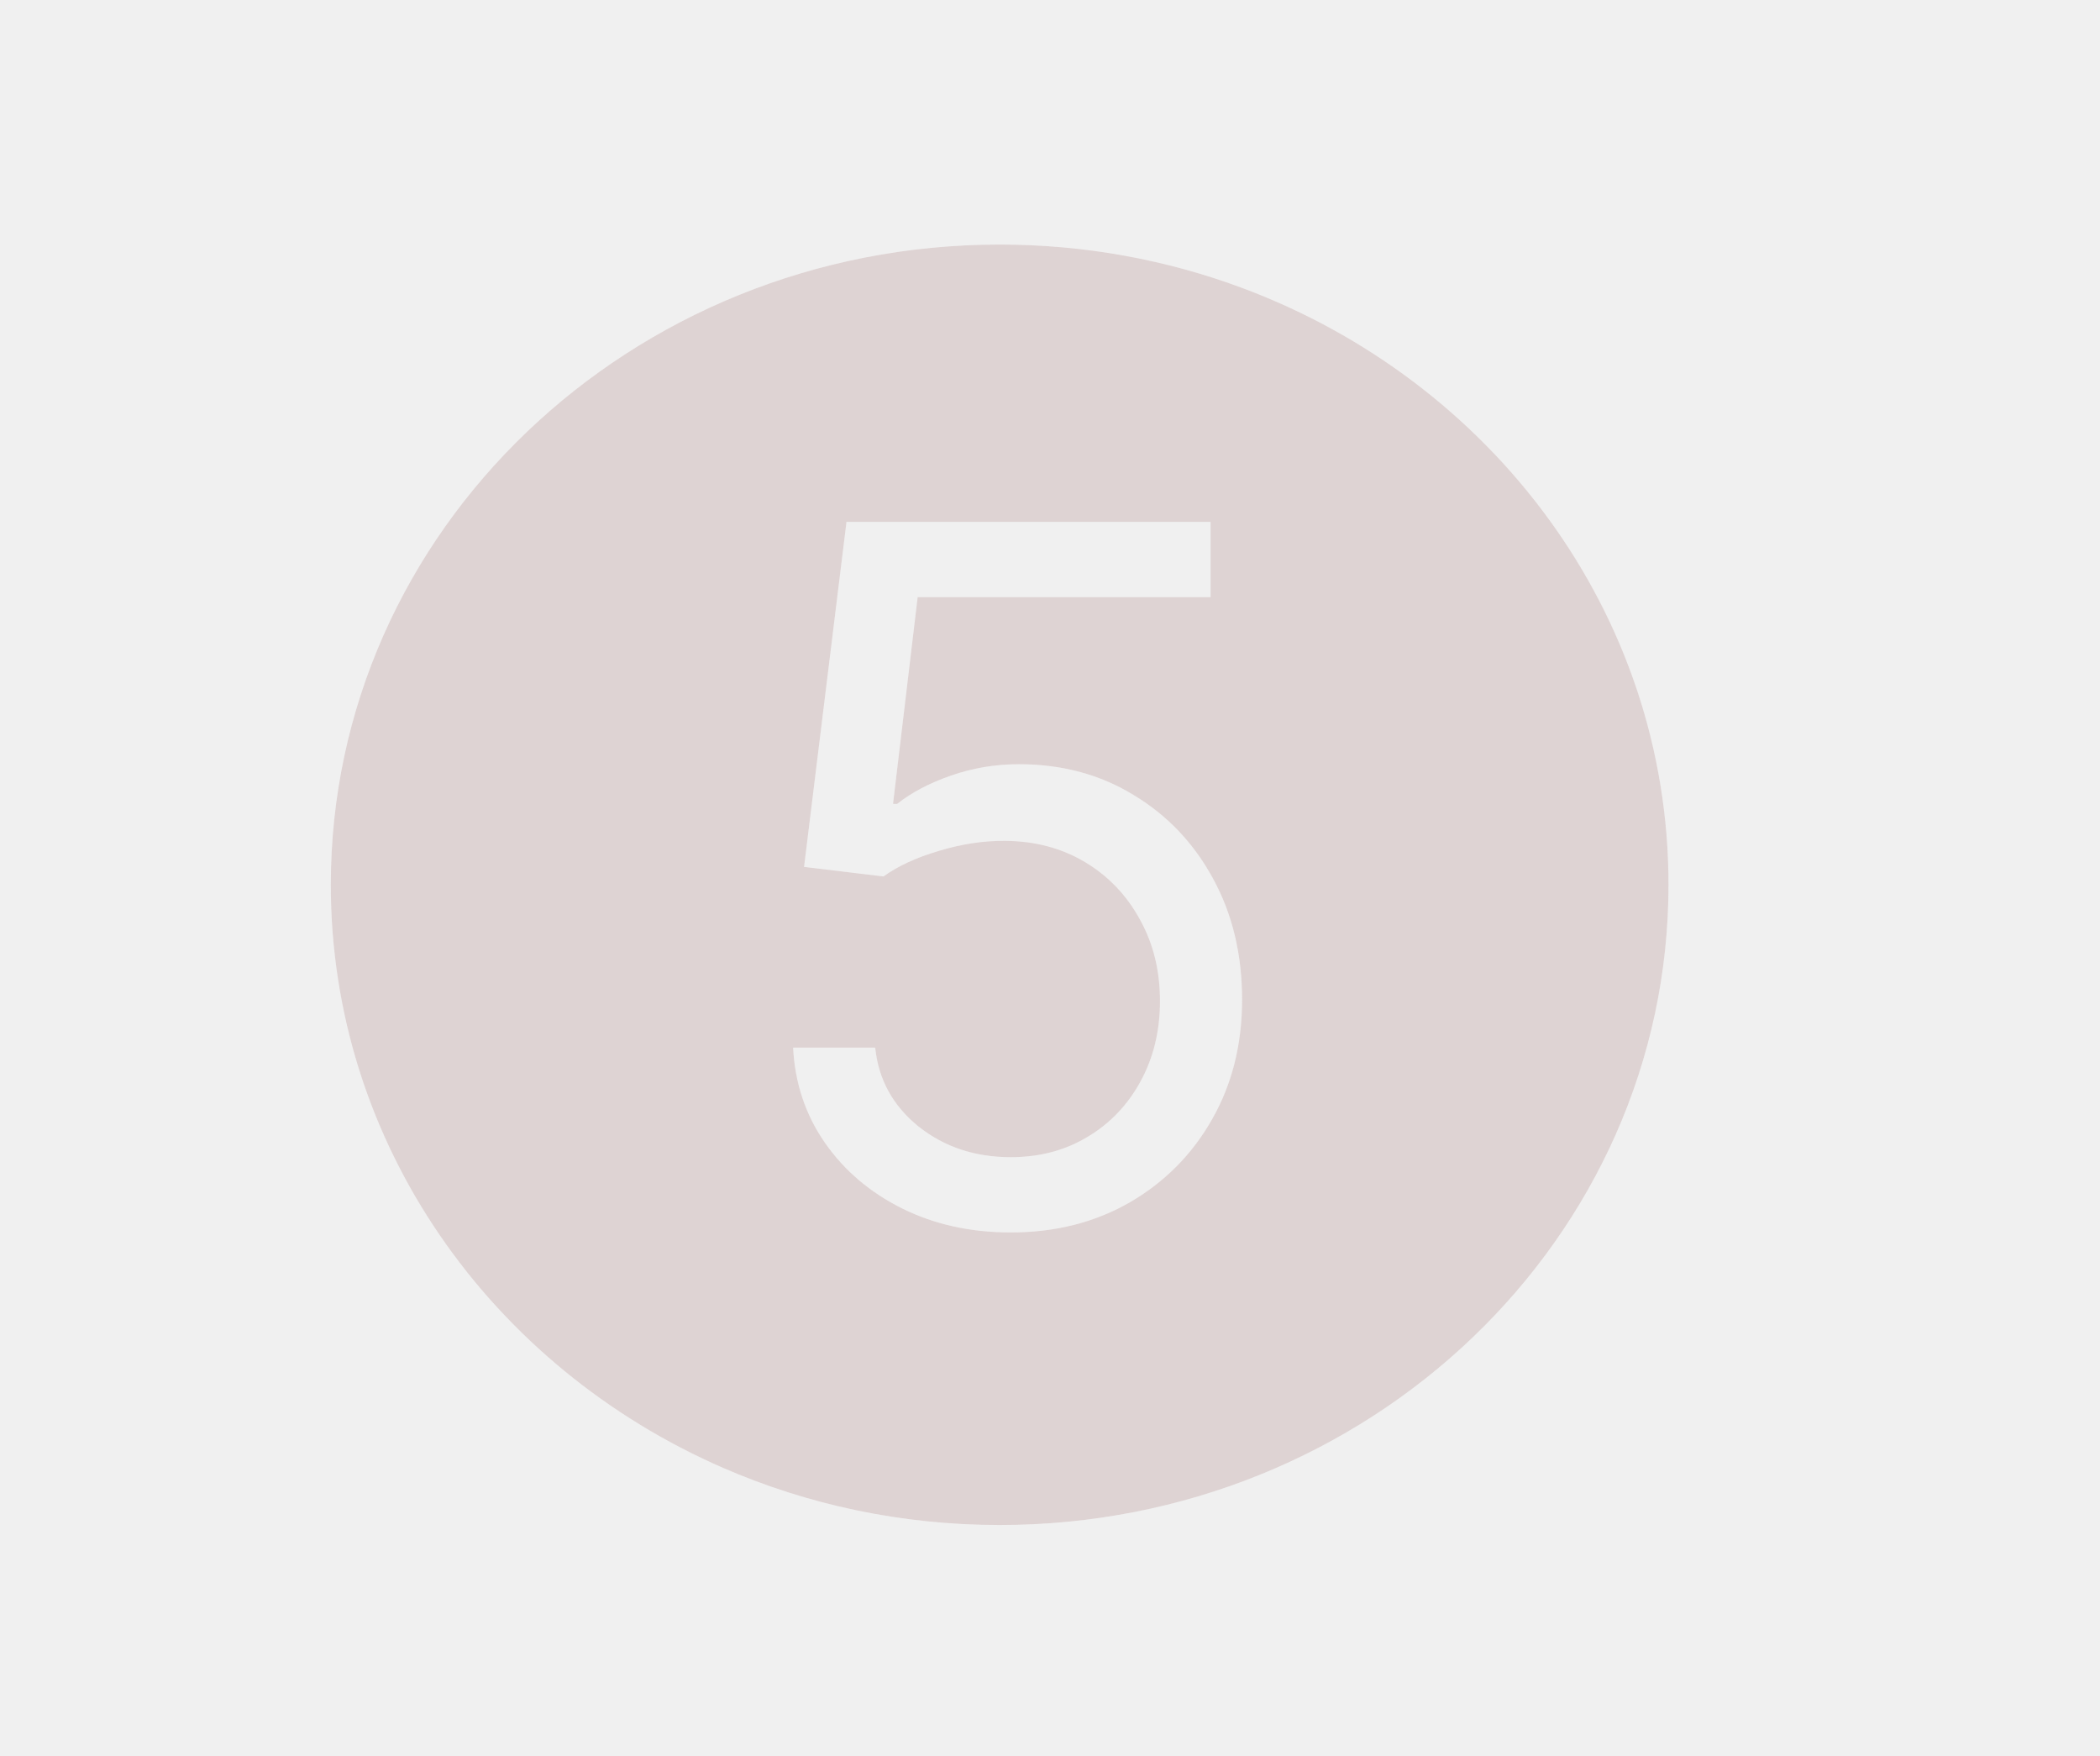
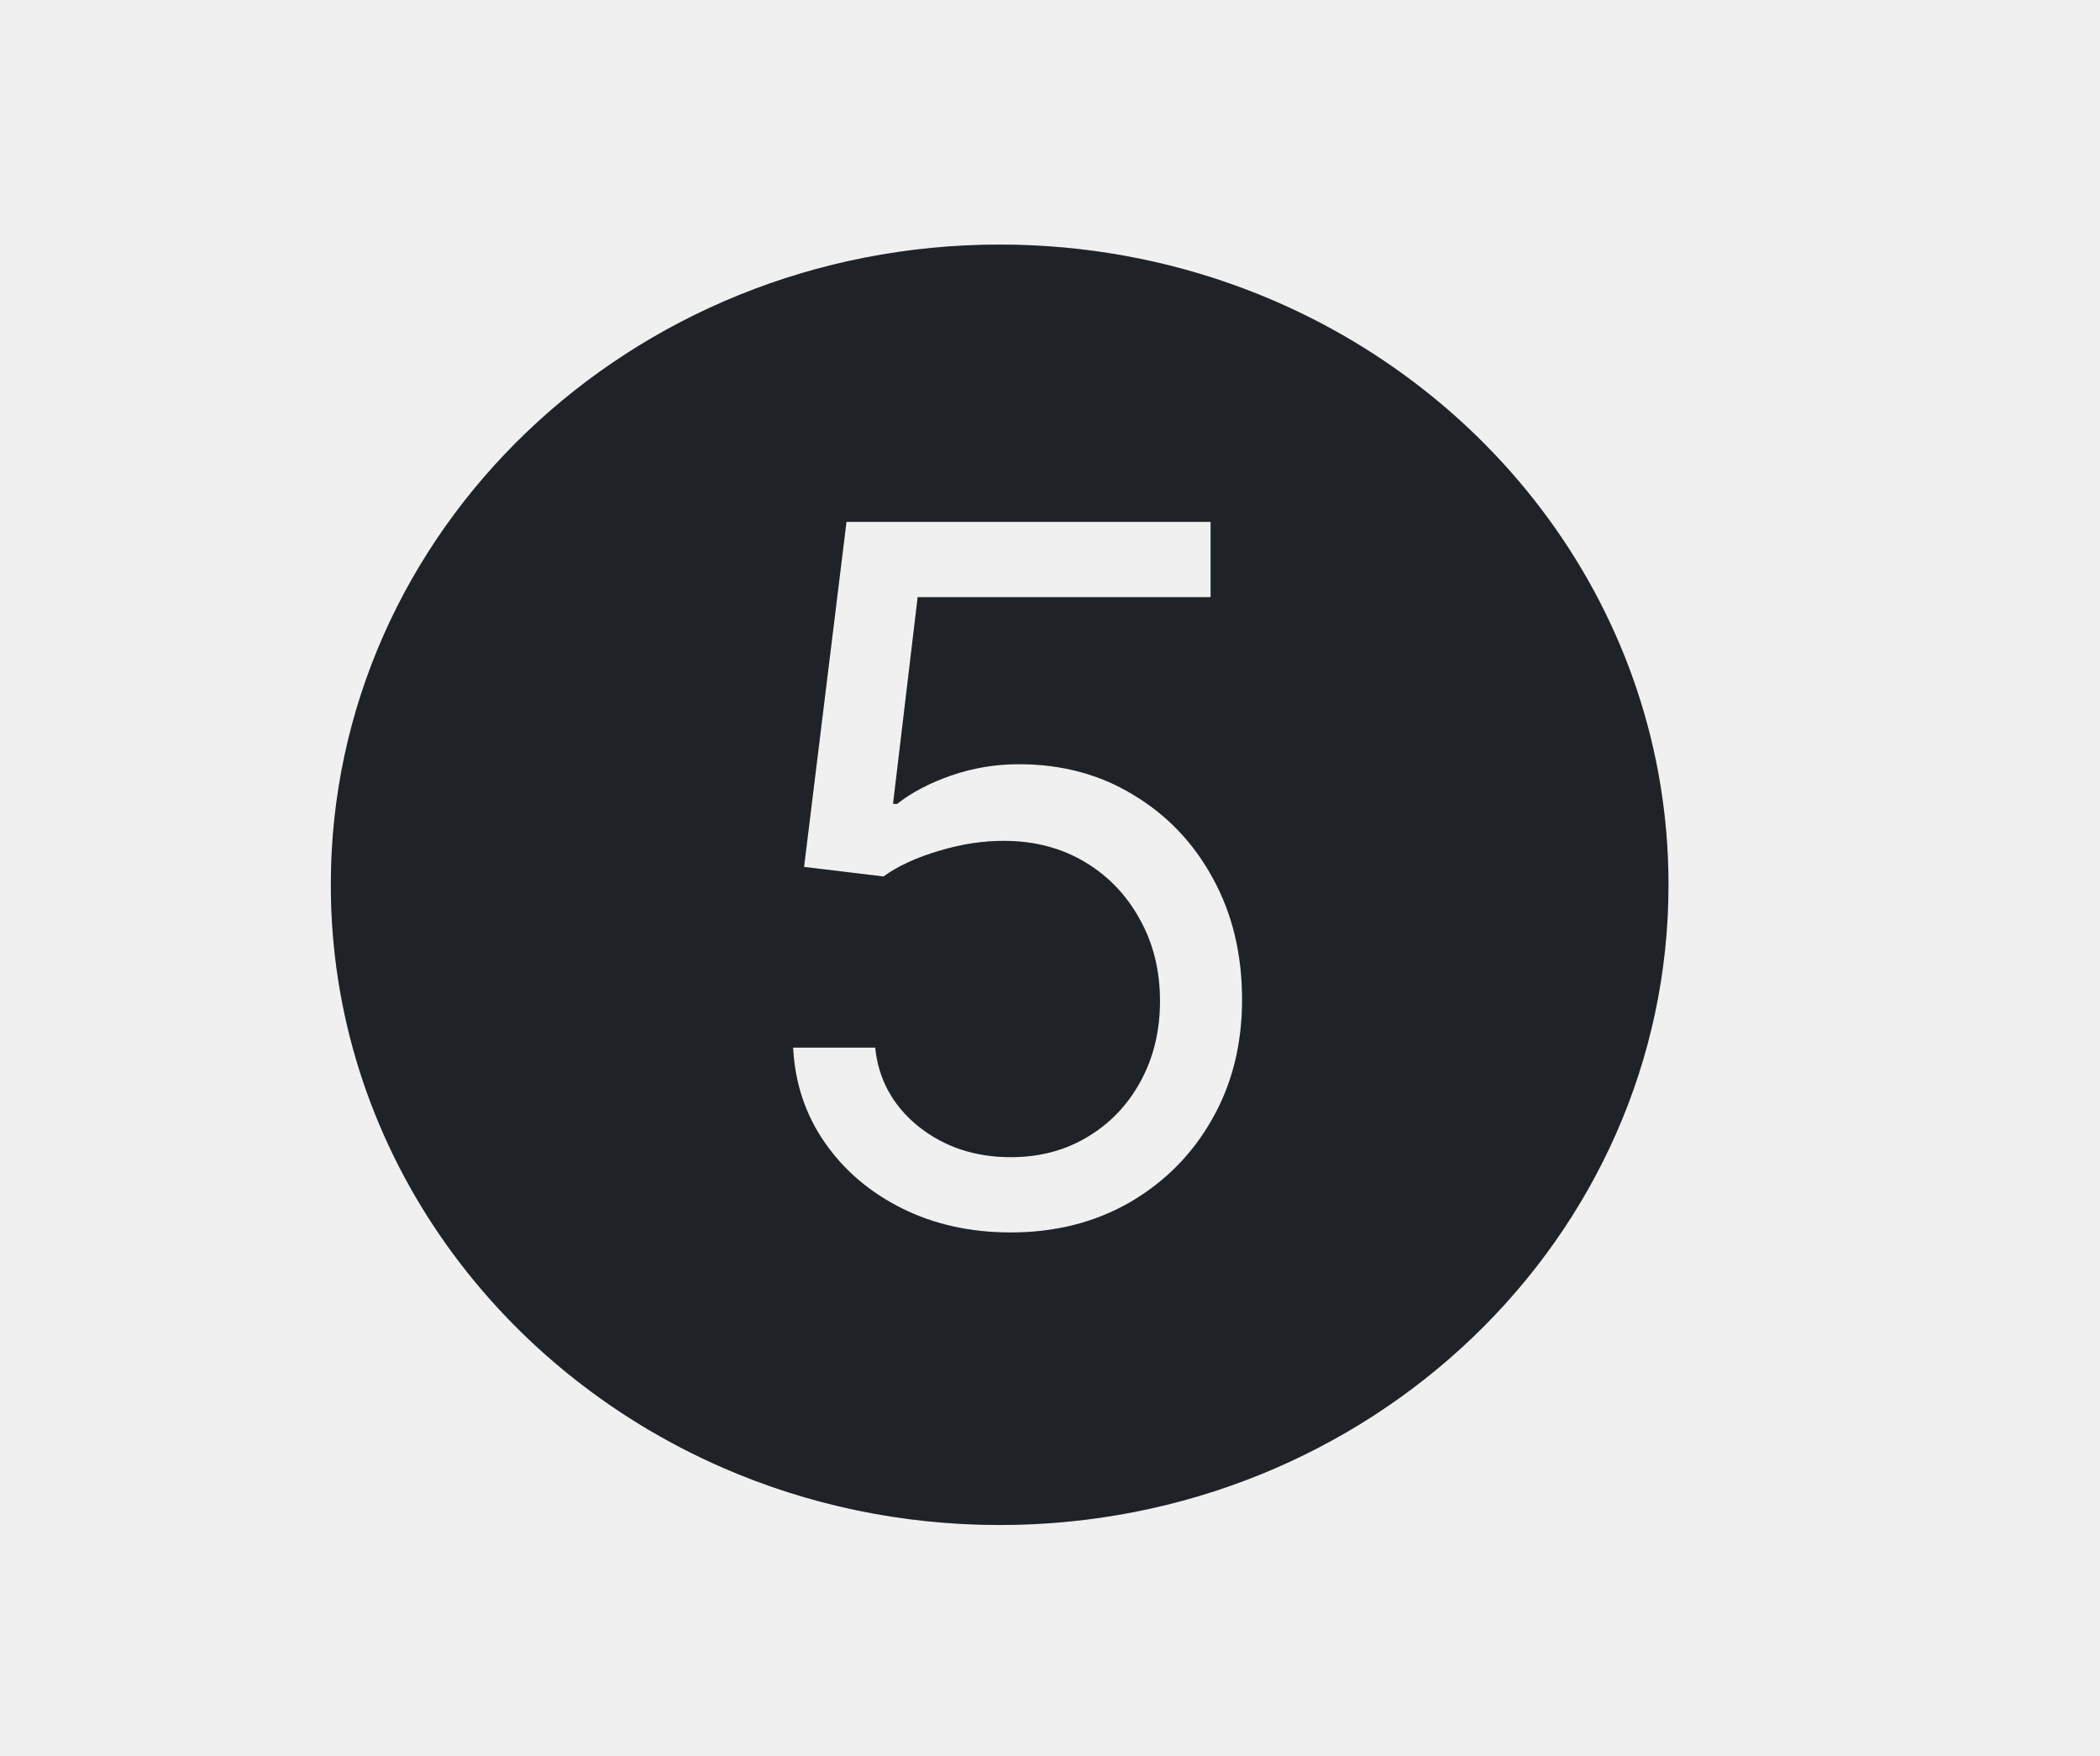
<svg xmlns="http://www.w3.org/2000/svg" width="146" height="122" viewBox="0 0 146 122" fill="none">
-   <path fill-rule="evenodd" clip-rule="evenodd" d="M69.5 106C95.181 106 116 86.077 116 61.5C116 42.606 103.695 26.462 86.336 20.006C81.116 18.065 75.438 17 69.5 17C43.819 17 23 36.923 23 61.5C23 79.509 34.179 95.02 50.259 102.023C56.122 104.577 62.638 106 69.5 106ZM62.729 84.001C64.966 85.111 67.48 85.666 70.271 85.666C73.364 85.666 76.124 84.968 78.551 83.572C80.978 82.161 82.881 80.242 84.261 77.815C85.657 75.372 86.355 72.596 86.355 69.487C86.355 66.331 85.681 63.523 84.333 61.065C83 58.606 81.16 56.671 78.813 55.259C76.481 53.832 73.824 53.118 70.842 53.118C69.209 53.118 67.638 53.38 66.131 53.903C64.624 54.426 63.371 55.085 62.372 55.878H62.087L63.8 41.507H84.166V36.273H58.851L55.901 60.256L61.42 60.922C62.436 60.192 63.728 59.597 65.299 59.137C66.869 58.662 68.4 58.432 69.891 58.447C71.969 58.463 73.816 58.955 75.434 59.923C77.052 60.89 78.321 62.215 79.241 63.896C80.177 65.561 80.645 67.457 80.645 69.582C80.645 71.66 80.193 73.524 79.289 75.174C78.4 76.807 77.171 78.092 75.601 79.028C74.046 79.964 72.27 80.432 70.271 80.432C67.781 80.432 65.64 79.718 63.847 78.29C62.071 76.847 61.072 75.023 60.849 72.818H55.139C55.266 75.293 56.004 77.497 57.352 79.433C58.7 81.368 60.492 82.89 62.729 84.001Z" fill="white" />
-   <path fill-rule="evenodd" clip-rule="evenodd" d="M69.5 106C95.181 106 116 86.077 116 61.5C116 42.606 103.695 26.462 86.336 20.006C81.116 18.065 75.438 17 69.5 17C43.819 17 23 36.923 23 61.5C23 79.509 34.179 95.02 50.259 102.023C56.122 104.577 62.638 106 69.5 106ZM62.729 84.001C64.966 85.111 67.48 85.666 70.271 85.666C73.364 85.666 76.124 84.968 78.551 83.572C80.978 82.161 82.881 80.242 84.261 77.815C85.657 75.372 86.355 72.596 86.355 69.487C86.355 66.331 85.681 63.523 84.333 61.065C83 58.606 81.16 56.671 78.813 55.259C76.481 53.832 73.824 53.118 70.842 53.118C69.209 53.118 67.638 53.38 66.131 53.903C64.624 54.426 63.371 55.085 62.372 55.878H62.087L63.8 41.507H84.166V36.273H58.851L55.901 60.256L61.42 60.922C62.436 60.192 63.728 59.597 65.299 59.137C66.869 58.662 68.4 58.432 69.891 58.447C71.969 58.463 73.816 58.955 75.434 59.923C77.052 60.89 78.321 62.215 79.241 63.896C80.177 65.561 80.645 67.457 80.645 69.582C80.645 71.66 80.193 73.524 79.289 75.174C78.4 76.807 77.171 78.092 75.601 79.028C74.046 79.964 72.27 80.432 70.271 80.432C67.781 80.432 65.64 79.718 63.847 78.29C62.071 76.847 61.072 75.023 60.849 72.818H55.139C55.266 75.293 56.004 77.497 57.352 79.433C58.7 81.368 60.492 82.89 62.729 84.001Z" fill="#5A2525" fill-opacity="0.2" />
+   <path fill-rule="evenodd" clip-rule="evenodd" d="M69.5 106C95.181 106 116 86.077 116 61.5C116 42.606 103.695 26.462 86.336 20.006C81.116 18.065 75.438 17 69.5 17C43.819 17 23 36.923 23 61.5C23 79.509 34.179 95.02 50.259 102.023C56.122 104.577 62.638 106 69.5 106ZM62.729 84.001C64.966 85.111 67.48 85.666 70.271 85.666C73.364 85.666 76.124 84.968 78.551 83.572C80.978 82.161 82.881 80.242 84.261 77.815C85.657 75.372 86.355 72.596 86.355 69.487C86.355 66.331 85.681 63.523 84.333 61.065C83 58.606 81.16 56.671 78.813 55.259C76.481 53.832 73.824 53.118 70.842 53.118C69.209 53.118 67.638 53.38 66.131 53.903C64.624 54.426 63.371 55.085 62.372 55.878H62.087L63.8 41.507H84.166V36.273H58.851L55.901 60.256L61.42 60.922C62.436 60.192 63.728 59.597 65.299 59.137C66.869 58.662 68.4 58.432 69.891 58.447C71.969 58.463 73.816 58.955 75.434 59.923C77.052 60.89 78.321 62.215 79.241 63.896C80.177 65.561 80.645 67.457 80.645 69.582C80.645 71.66 80.193 73.524 79.289 75.174C78.4 76.807 77.171 78.092 75.601 79.028C74.046 79.964 72.27 80.432 70.271 80.432C67.781 80.432 65.64 79.718 63.847 78.29C62.071 76.847 61.072 75.023 60.849 72.818H55.139C55.266 75.293 56.004 77.497 57.352 79.433C58.7 81.368 60.492 82.89 62.729 84.001Z" fill="#1F2328" />
+   <path fill-rule="evenodd" clip-rule="evenodd" d="M69.5 106C95.181 106 116 86.077 116 61.5C116 42.606 103.695 26.462 86.336 20.006C81.116 18.065 75.438 17 69.5 17C43.819 17 23 36.923 23 61.5C23 79.509 34.179 95.02 50.259 102.023C56.122 104.577 62.638 106 69.5 106ZM62.729 84.001C64.966 85.111 67.48 85.666 70.271 85.666C73.364 85.666 76.124 84.968 78.551 83.572C80.978 82.161 82.881 80.242 84.261 77.815C85.657 75.372 86.355 72.596 86.355 69.487C86.355 66.331 85.681 63.523 84.333 61.065C83 58.606 81.16 56.671 78.813 55.259C76.481 53.832 73.824 53.118 70.842 53.118C69.209 53.118 67.638 53.38 66.131 53.903C64.624 54.426 63.371 55.085 62.372 55.878H62.087L63.8 41.507H84.166V36.273H58.851L55.901 60.256L61.42 60.922C62.436 60.192 63.728 59.597 65.299 59.137C66.869 58.662 68.4 58.432 69.891 58.447C71.969 58.463 73.816 58.955 75.434 59.923C77.052 60.89 78.321 62.215 79.241 63.896C80.177 65.561 80.645 67.457 80.645 69.582C80.645 71.66 80.193 73.524 79.289 75.174C78.4 76.807 77.171 78.092 75.601 79.028C74.046 79.964 72.27 80.432 70.271 80.432C67.781 80.432 65.64 79.718 63.847 78.29C62.071 76.847 61.072 75.023 60.849 72.818H55.139C55.266 75.293 56.004 77.497 57.352 79.433C58.7 81.368 60.492 82.89 62.729 84.001Z" fill="#1F2328" fill-opacity="0.2" />
</svg>
